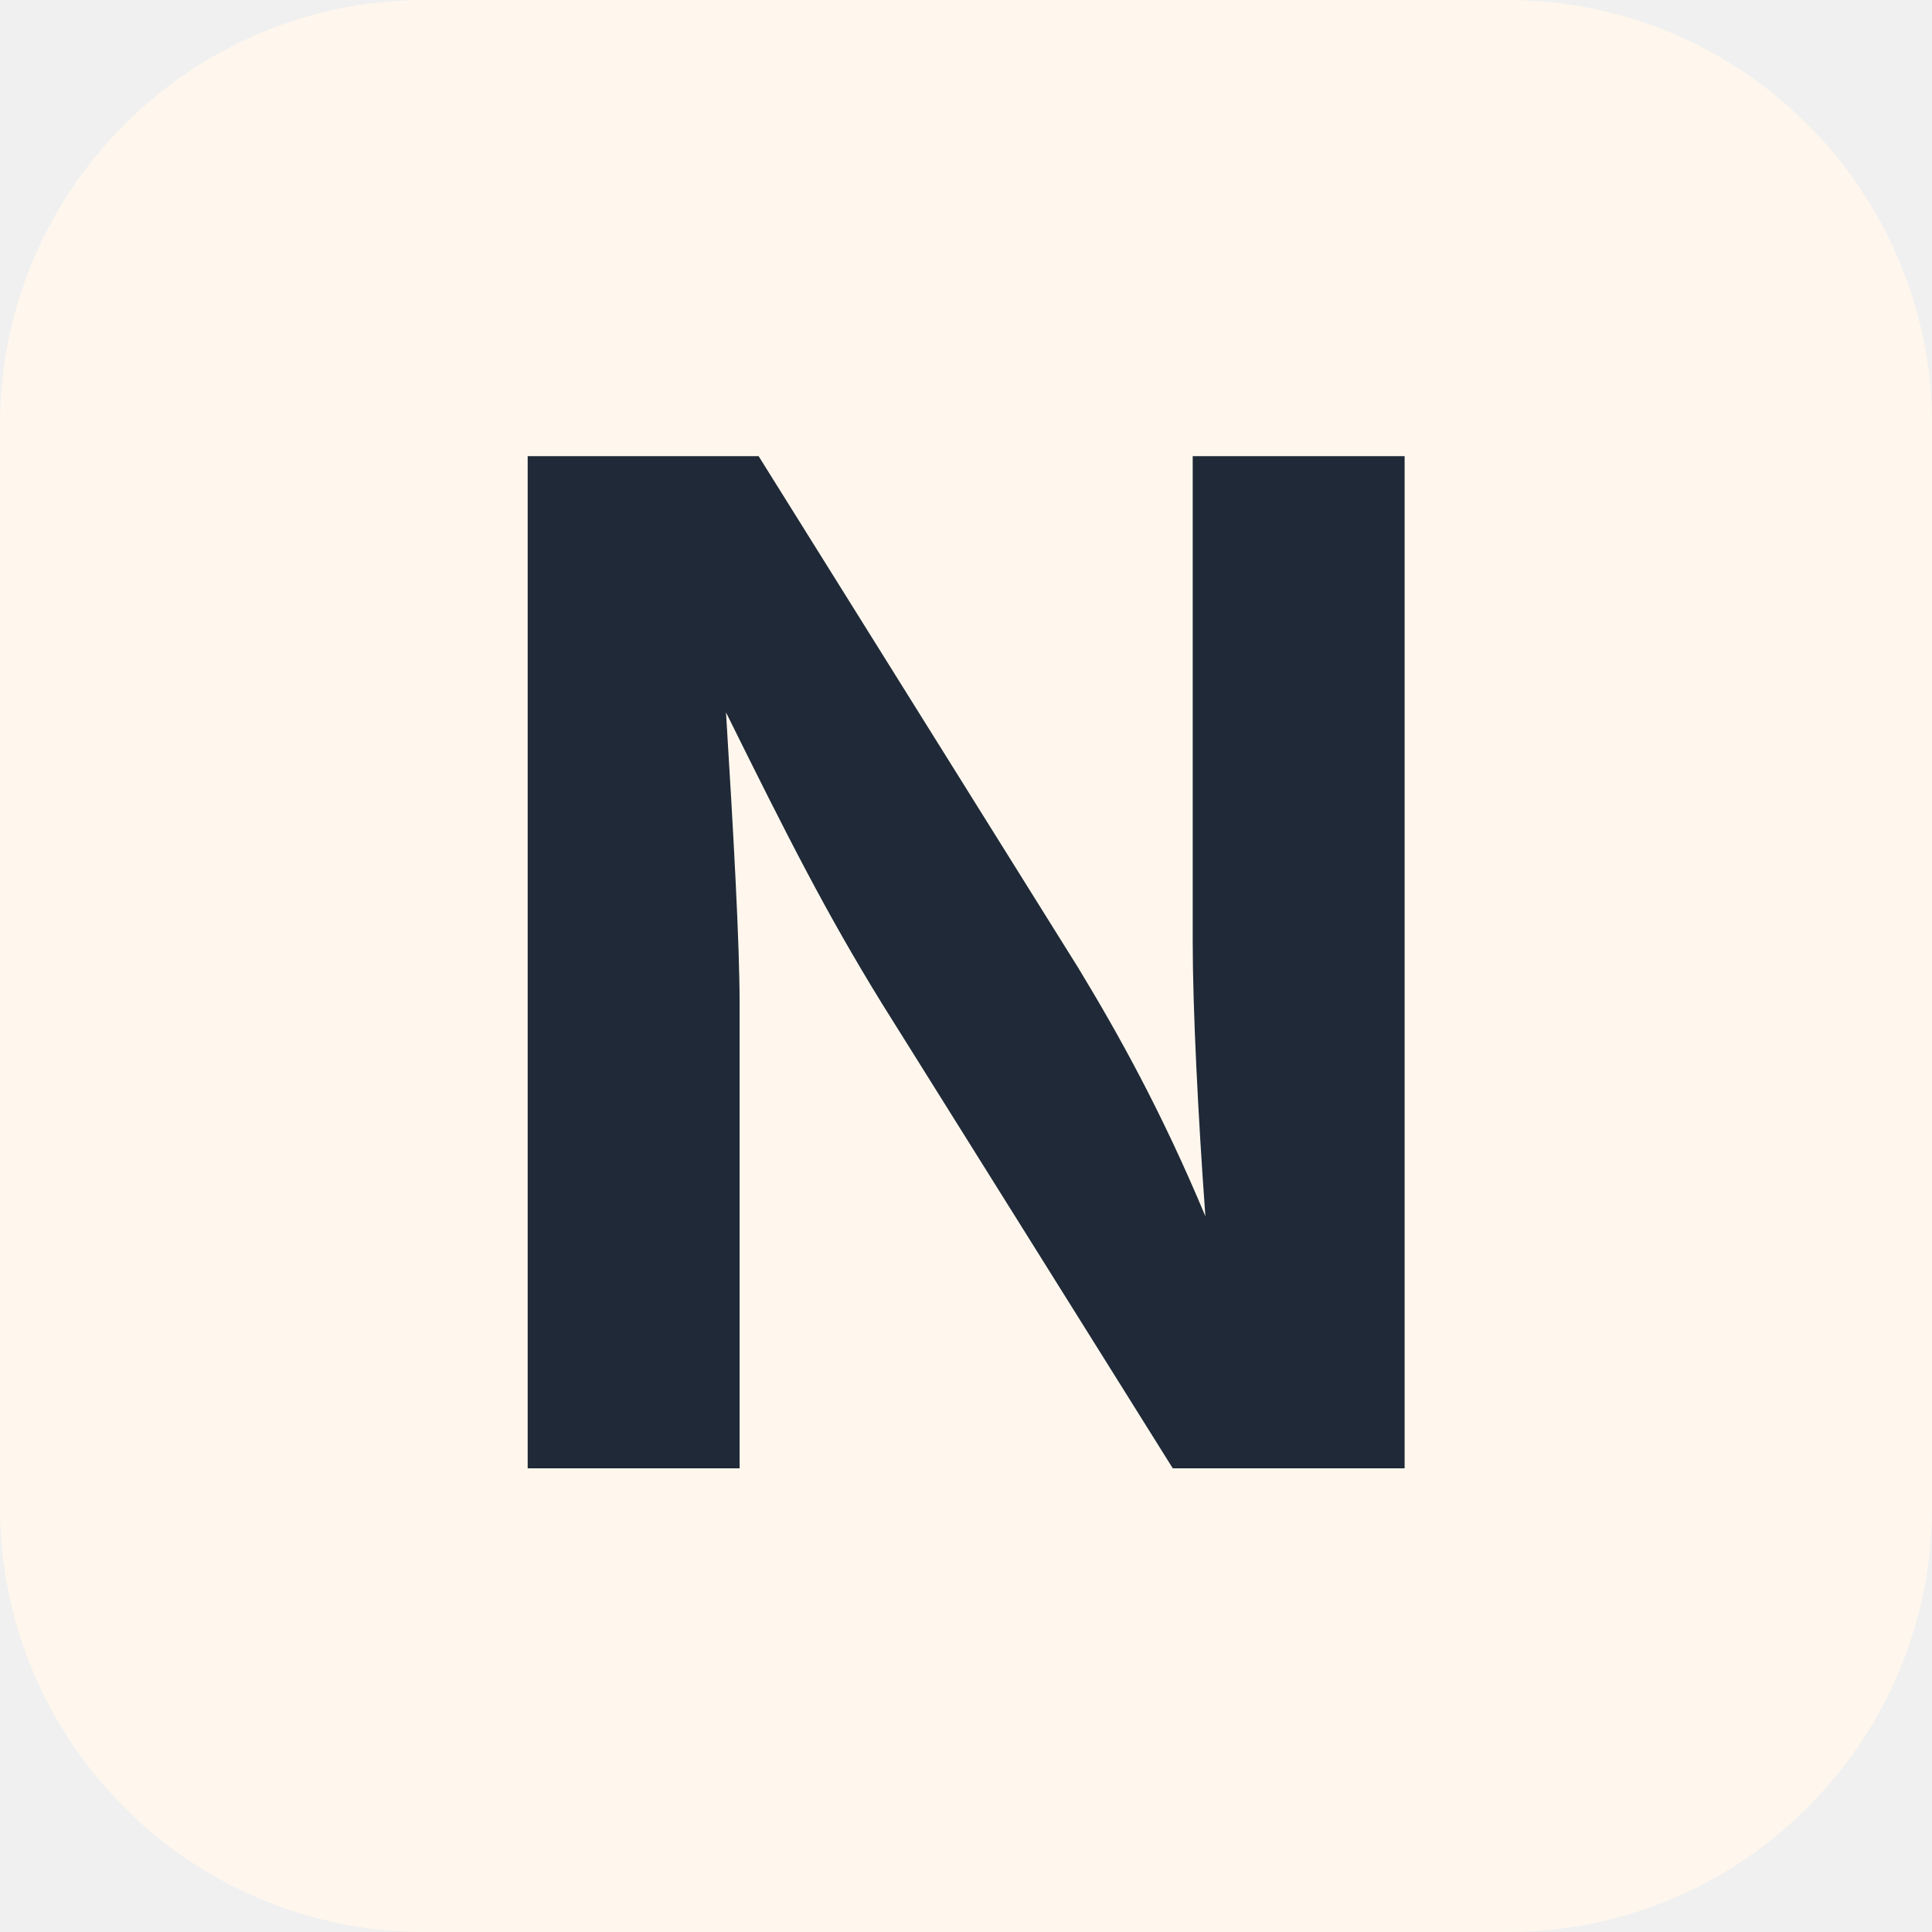
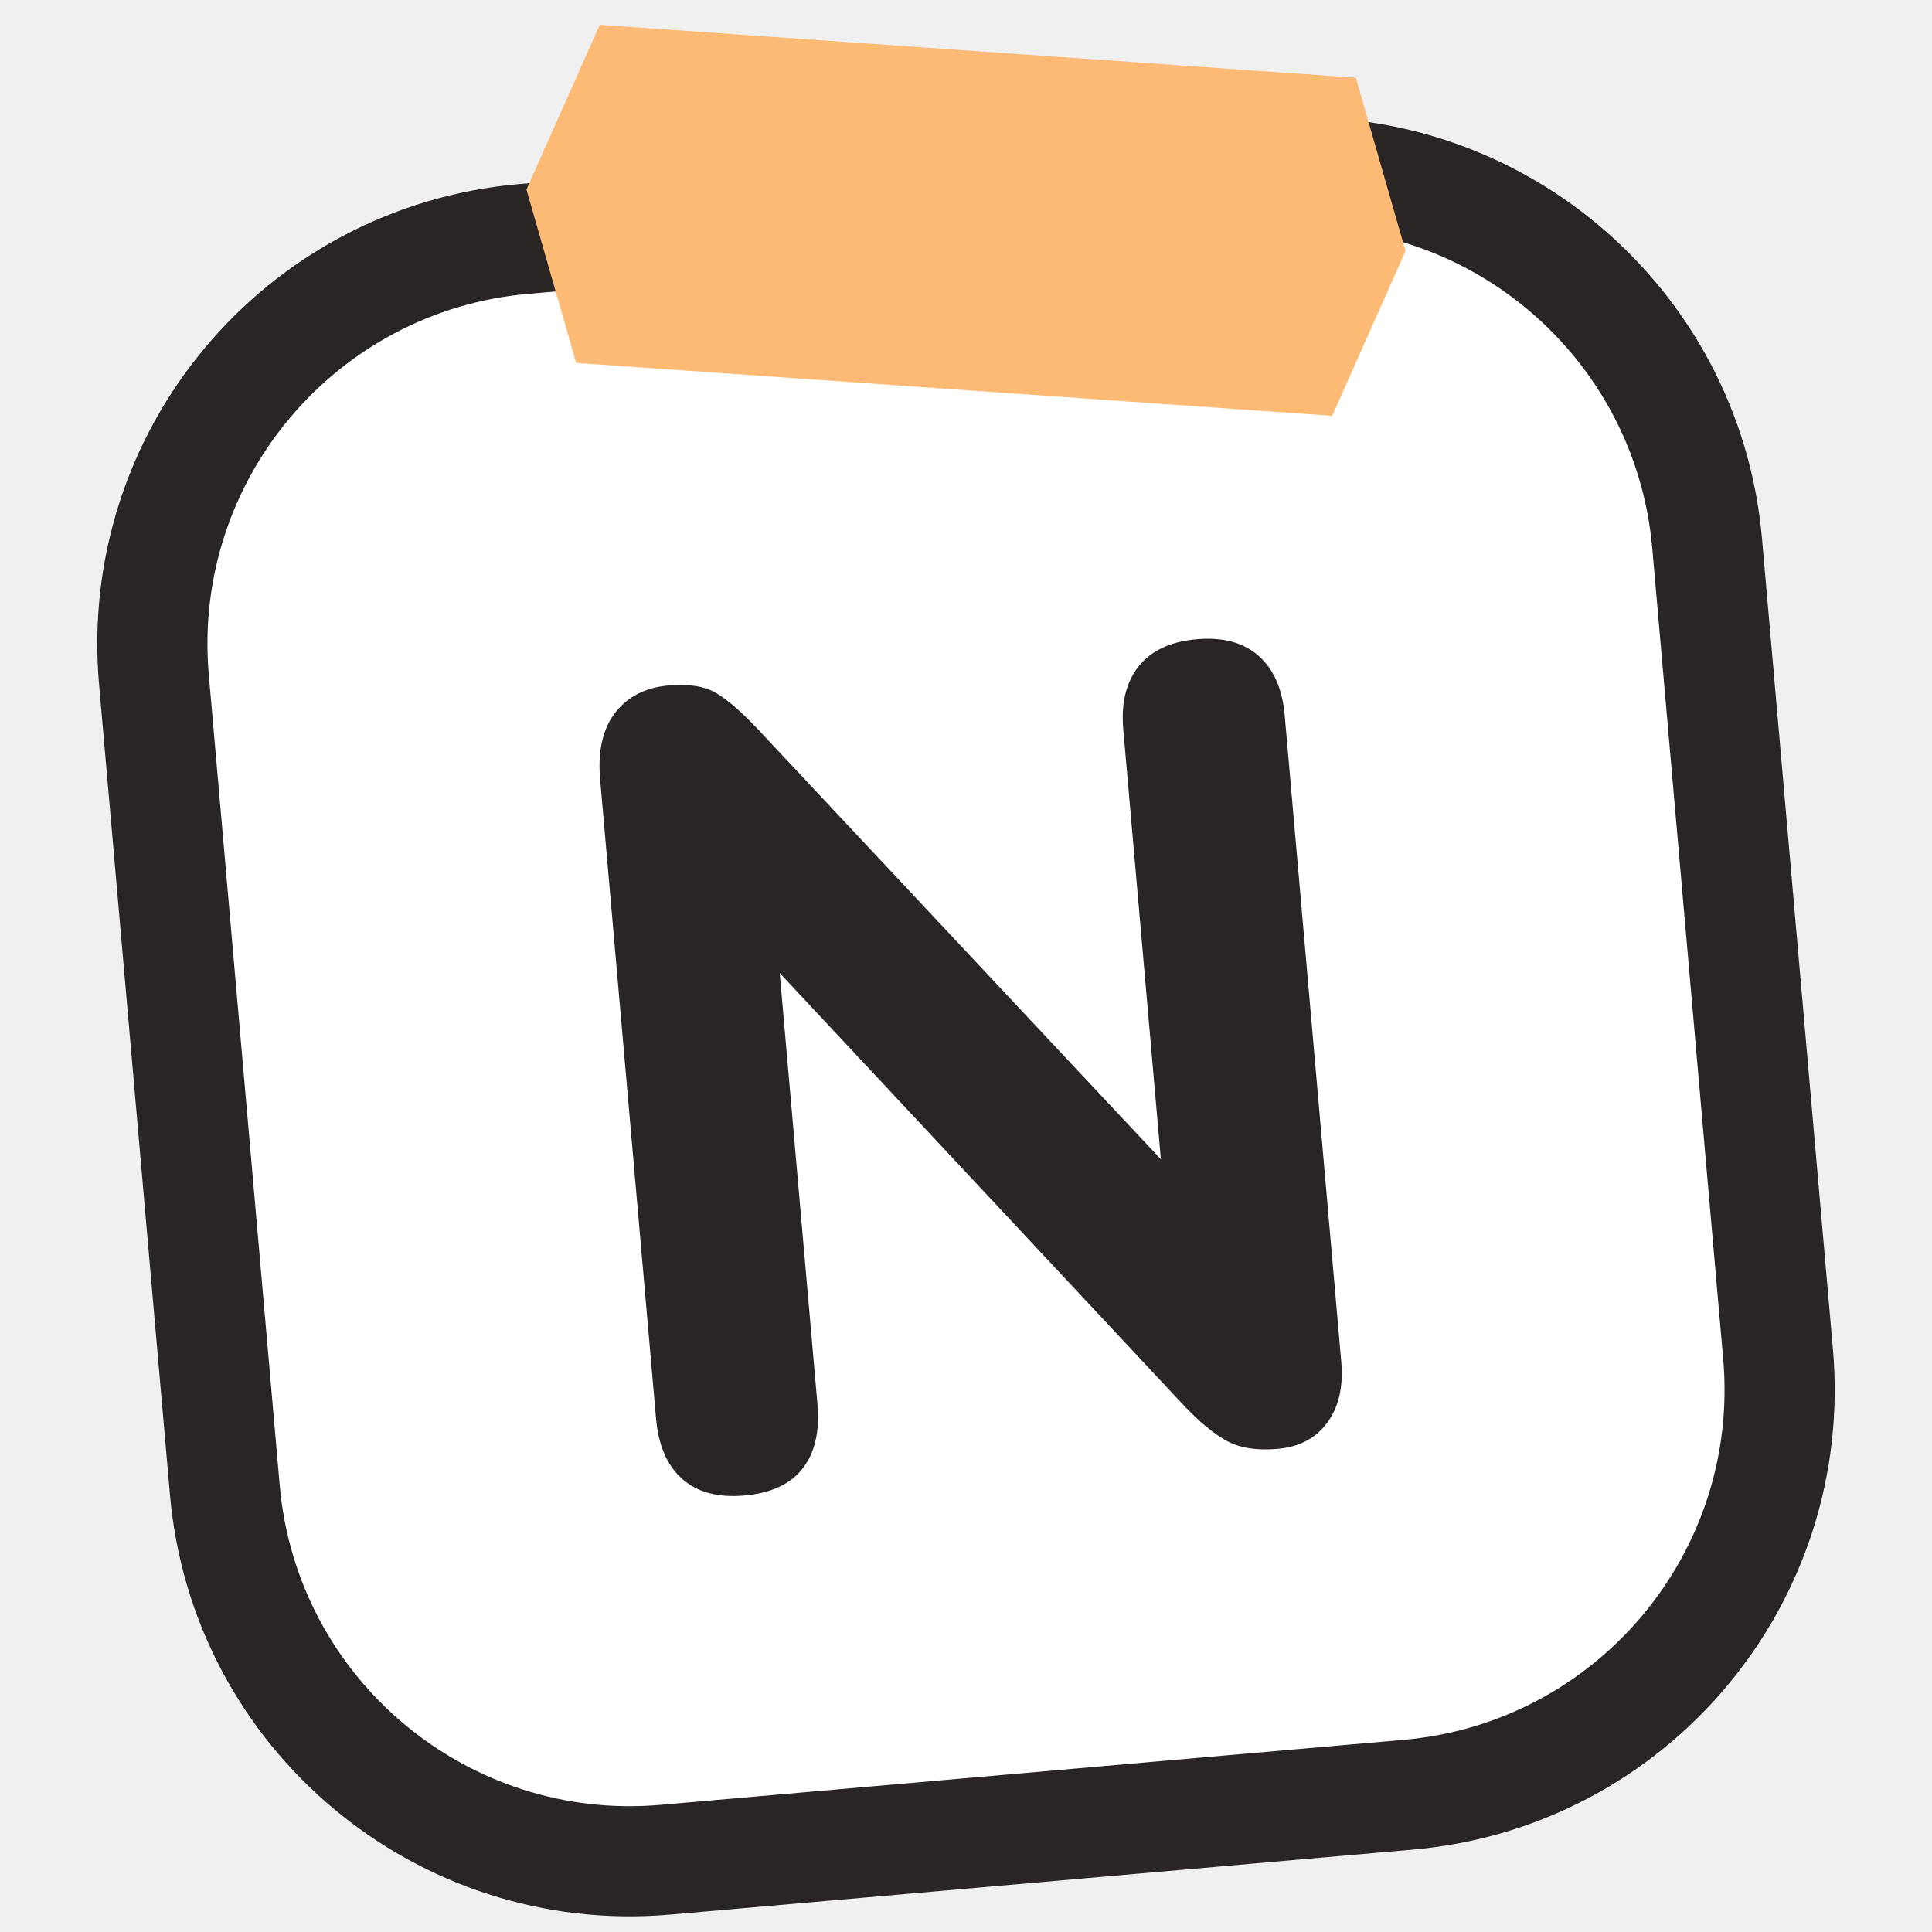
- <svg xmlns="http://www.w3.org/2000/svg" viewBox="0 0 100 100">
-   <rect width="100" height="100" rx="22" fill="#fff7ed" />
-   <text x="50" y="76" font-family="-apple-system, BlinkMacSystemFont, 'Segoe UI', system-ui, Nunito, sans-serif" font-weight="700" font-size="72" fill="#1f2937" text-anchor="middle">N</text>
+ <svg xmlns="http://www.w3.org/2000/svg" viewBox="3.5 5 57 57">
+   <g transform="rotate(-5 32 35)">
+     <rect x="9" y="11" width="46" height="48" rx="12" fill="#ffffff" stroke="#292524" stroke-width="3.25" />
+     <path transform="translate(19.5 48.2) scale(0.332)" d="M14.3 0.9Q10.8 0.9 8.95 -1.05Q7.1 -3 7.1 -6.6V-63.6Q7.1 -67.4 8.95 -69.4Q10.8 -71.4 13.9 -71.4Q16.6 -71.4 18.05 -70.35Q19.5 -69.3 21.4 -66.9L56.5 -22.2H53.8V-64Q53.8 -67.5 55.65 -69.45Q57.5 -71.4 61 -71.4Q64.5 -71.4 66.35 -69.45Q68.2 -67.5 68.2 -64V-6.3Q68.2 -3 66.5 -1.05Q64.8 0.9 61.9 0.9Q59.1 0.9 57.45 -0.2Q55.8 -1.3 53.9 -3.7L18.9 -48.4H21.5V-6.6Q21.5 -3 19.7 -1.05Q17.9 0.9 14.3 0.9Z" fill="#292524" />
+   </g>
+   <polygon points="20.82,6.5 43.18,6.5 45,11.5 43.18,16.5 20.82,16.5 19,11.5" transform="rotate(4 32 11.5)" fill="#fdba74" />
</svg>
